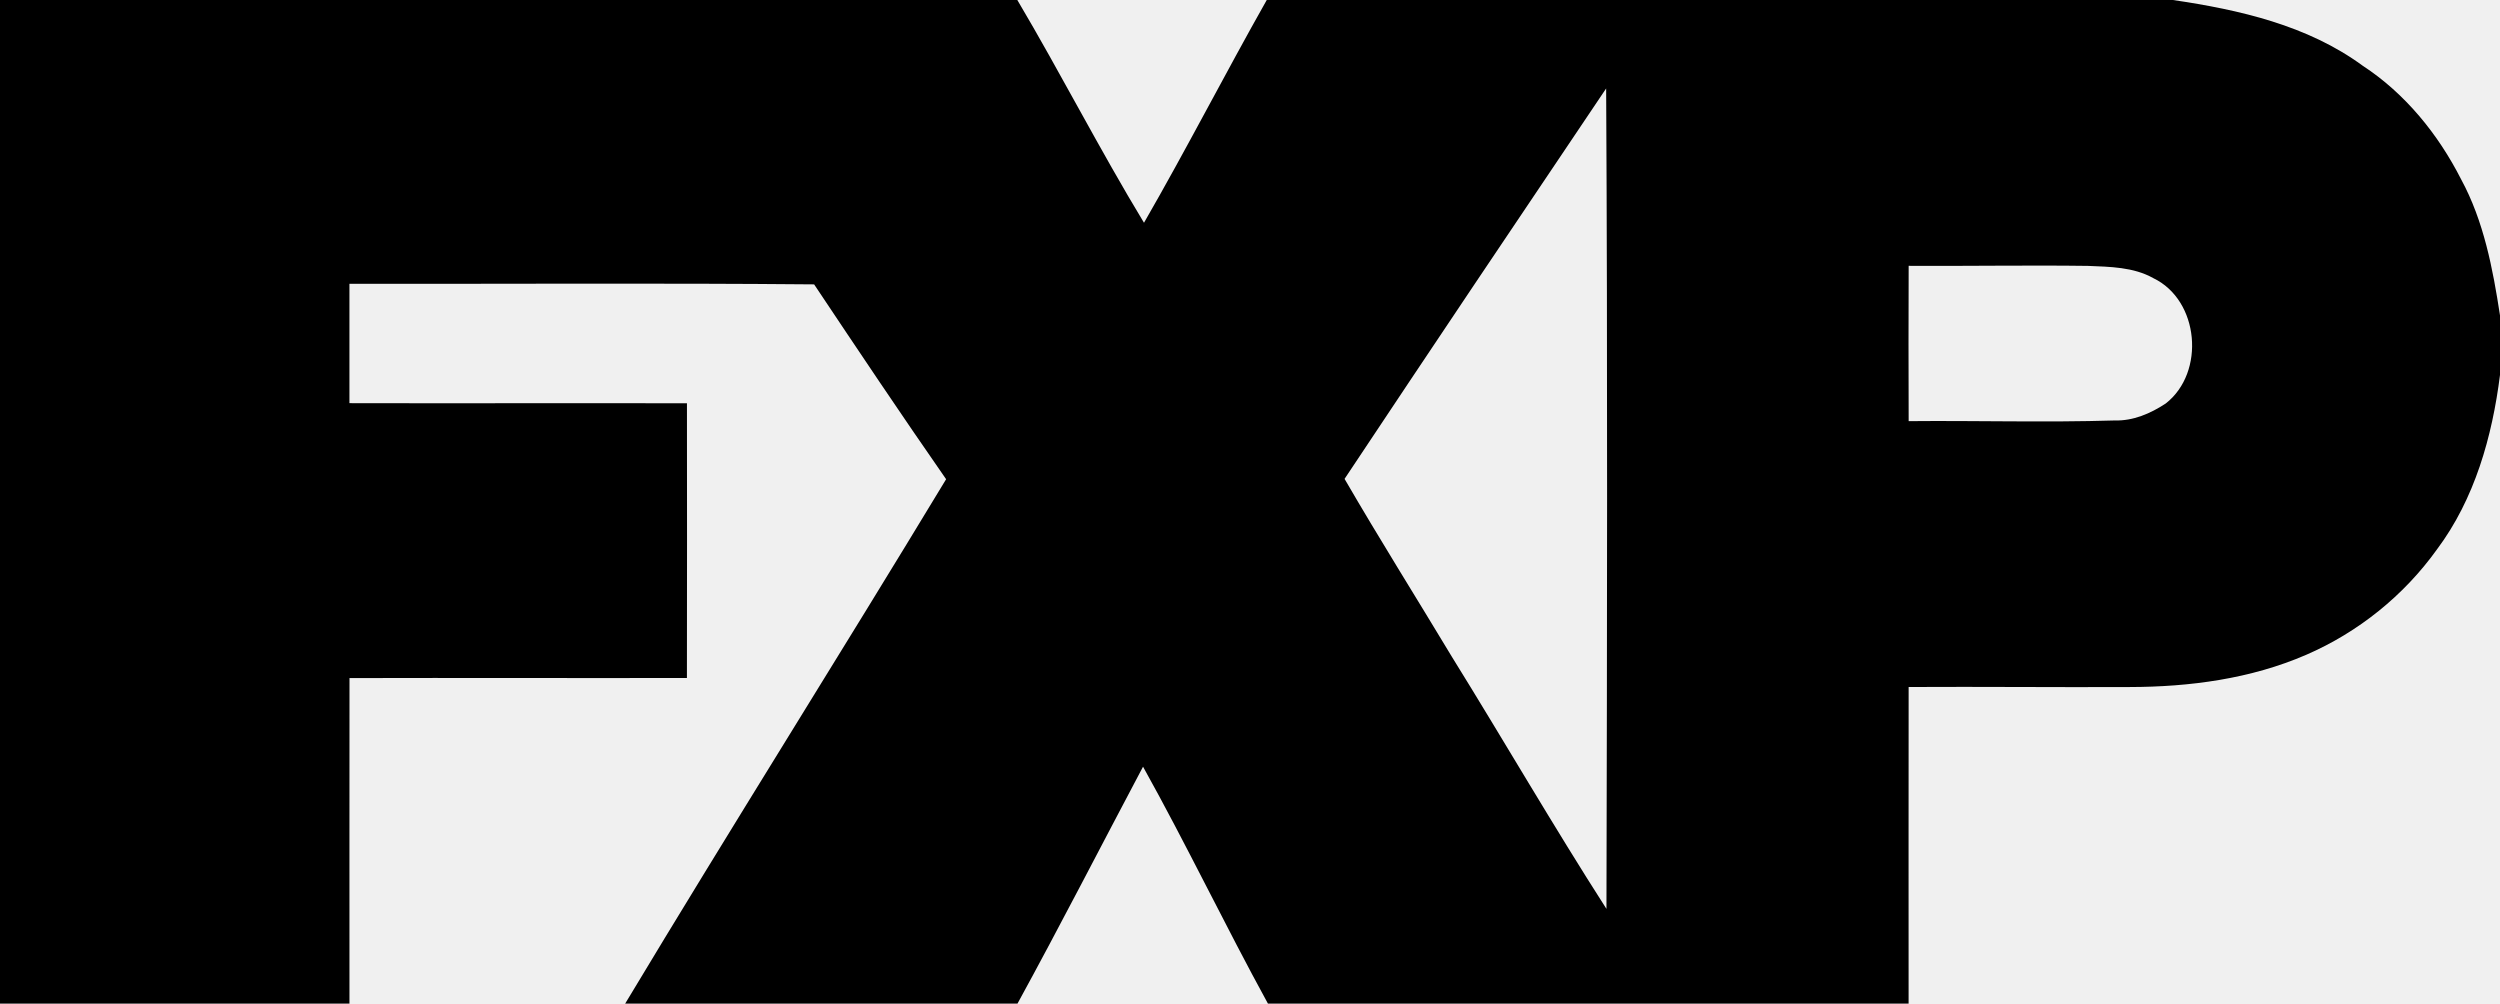
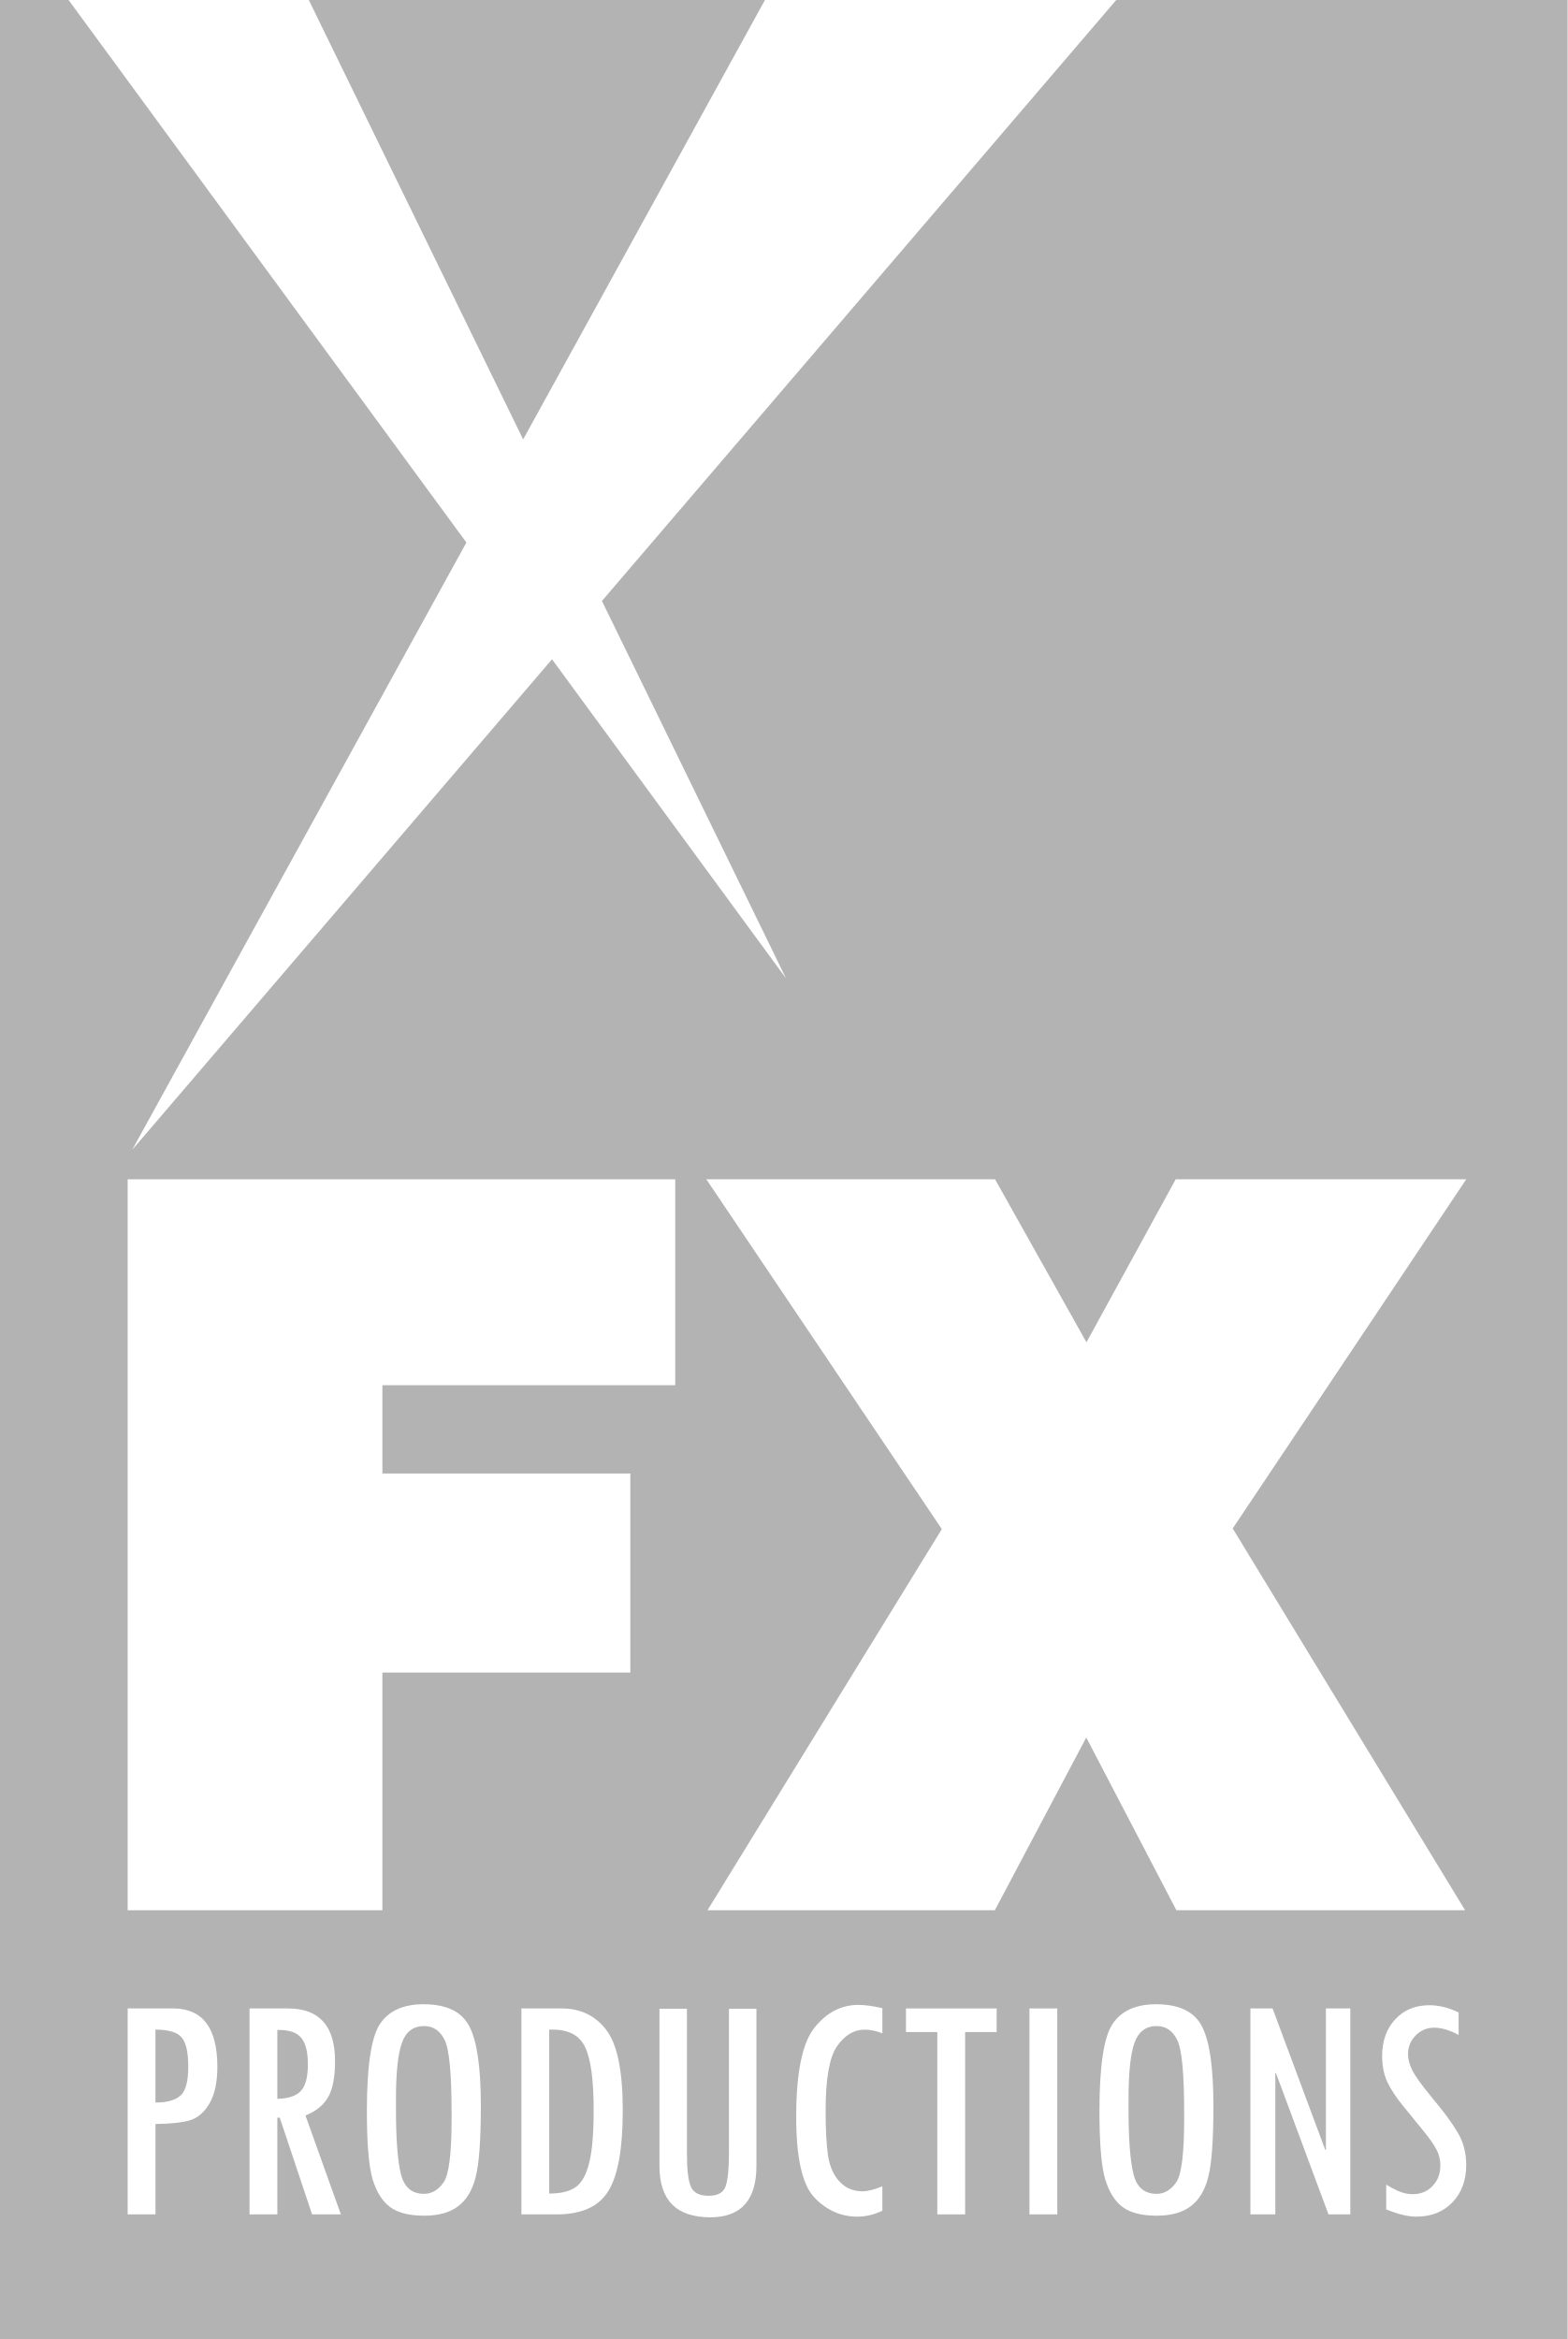
- <svg xmlns="http://www.w3.org/2000/svg" width="1024" height="411.068" viewBox="0 0 837 336" version="1.1">
-   <g id="FXP">
-     <path fill="#000000" opacity="1.00" d=" M 0.00 0.00 L 340.60 0.00 C 355.16 24.60 368.19 50.12 383.01 74.58 C 397.19 49.99 410.14 24.71 424.11 0.00 L 727.49 0.00 C 749.73 3.28 772.55 8.46 791.01 21.99 C 805.27 31.32 816.28 44.91 823.97 60.01 C 831.59 74.05 834.60 89.98 837.00 105.61 L 837.00 125.53 C 834.40 146.17 828.53 167.07 815.91 183.92 C 804.86 199.36 789.58 211.66 772.16 219.21 C 753.60 227.27 733.12 229.99 713.02 230.02 C 688.35 230.14 663.68 229.87 639.01 230.01 C 638.95 265.34 639.02 300.67 639.00 336.00 L 424.50 336.00 C 410.14 309.80 397.24 282.79 382.69 256.69 C 368.68 283.12 355.02 309.76 340.66 336.00 L 209.31 336.00 C 244.65 277.19 281.25 219.15 316.76 160.44 C 301.76 138.88 287.15 117.05 272.57 95.21 C 220.71 94.74 168.85 95.09 116.99 95.02 C 117.00 108.34 117.00 121.66 116.99 134.98 C 154.66 135.08 192.33 134.92 229.99 135.02 C 230.02 165.67 230.04 196.33 229.98 226.99 C 192.32 227.07 154.67 226.92 117.01 227.02 C 116.96 263.34 117.02 299.67 117.00 336.00 L 0.00 336.00 L 0.00 0.00 M 450.16 160.33 C 461.80 180.40 474.15 200.04 486.11 219.92 C 503.50 247.95 520.02 276.53 537.84 304.29 C 538.05 212.73 538.24 121.17 537.74 29.61 C 508.44 73.11 479.19 116.65 450.16 160.33 M 639.02 89.00 C 638.96 106.33 638.95 123.66 639.02 141.00 C 662.01 140.78 685.00 141.48 707.98 140.77 C 714.18 140.96 720.01 138.44 725.08 135.09 C 738.43 124.72 736.35 100.50 720.92 93.12 C 714.32 89.40 706.37 89.32 699.03 89.02 C 679.02 88.75 659.02 89.12 639.02 89.00 Z" />
+ <svg xmlns="http://www.w3.org/2000/svg" viewBox="0 0 1000 1492.07" width="686.295" height="1024" id="svg2" version="1.0">
+   <g data-rescale-wrap="1" transform="translate(0 0.26098)">
+     <defs id="defs3352" />
+     <g id="layer1" transform="translate(-74.78041,520.6193)">
+       <path style="fill:#b3b3b3;fill-opacity:1;fill-rule:nonzero;stroke:none" d="m 1074.78,971.19 0,-1492.07 -1000,0 0,1492.07 1000,0 z" id="path31798" />
+       <g transform="matrix(5.279669,0,0,5.279669,767.779,1535.736)" style="font-style:normal;font-variant:normal;font-weight:normal;font-stretch:normal;font-size:40px;line-height:125%;font-family:'Tw Cen MT Condensed';-inkscape-font-specification:'Tw Cen MT Condensed, ';letter-spacing:0px;word-spacing:0px;fill:#ffffff;fill-opacity:1;stroke:none;stroke-width:1px;stroke-linecap:butt;stroke-linejoin:miter;stroke-opacity:1" id="flowRoot4156">
+         <path d="m -115.834,-146.867 5.488,0 q 5.352,0 5.352,7.051 0,2.812 -0.957,4.434 -0.938,1.602 -2.363,2.031 -1.406,0.41 -4.16,0.449 l 0,10.918 -3.359,0 0,-24.883 z m 3.359,11.367 q 2.129,0 3.047,-0.859 0.918,-0.859 0.918,-3.457 0,-2.617 -0.801,-3.555 -0.801,-0.938 -3.164,-0.938 l 0,8.809 z" id="path4165" style="fill:#ffffff;fill-opacity:1" />
+         <path d="m -90.072,-121.984 -3.477,0 -3.906,-11.68 -0.293,0 0,11.68 -3.359,0 0,-24.883 4.648,0 q 5.684,0 5.684,6.367 0,2.891 -0.84,4.355 -0.84,1.465 -2.734,2.207 l 4.277,11.953 z m -7.676,-13.965 q 1.953,-0.039 2.812,-0.918 0.879,-0.898 0.879,-3.242 0,-2.246 -0.801,-3.203 -0.781,-0.957 -2.695,-0.957 l -0.195,0 0,8.32 z" id="path4167" style="fill:#ffffff;fill-opacity:1" />
+         <path d="m -86.928,-134.504 q 0,-8.105 1.582,-10.488 1.602,-2.383 5.254,-2.383 4.18,0 5.547,2.676 1.387,2.656 1.387,9.59 0,6.211 -0.625,8.613 -0.605,2.402 -2.129,3.535 -1.504,1.133 -4.102,1.133 -2.676,0 -4.102,-1.035 -1.426,-1.055 -2.129,-3.398 -0.684,-2.344 -0.684,-8.242 z m 10.234,0.195 q 0,-7.09 -0.84,-8.75 -0.82,-1.68 -2.48,-1.68 -1.953,0 -2.676,2.012 -0.723,1.992 -0.723,6.738 l 0,1.367 q 0,5.293 0.586,7.734 0.586,2.422 2.812,2.422 1.367,0 2.344,-1.367 0.977,-1.367 0.977,-7.559 l 0,-0.918 z" id="path4169" style="fill:#ffffff;fill-opacity:1" />
+         <path d="m -68.256,-146.867 4.844,0 q 3.438,0 5.41,2.598 1.992,2.578 1.992,9.727 0,6.895 -1.738,9.727 -1.738,2.832 -6.25,2.832 l -4.258,0 0,-24.883 z m 3.359,2.559 0,19.805 q 2.109,0 3.203,-0.781 1.094,-0.781 1.621,-2.91 0.547,-2.129 0.547,-6.387 0,-5.43 -1.016,-7.578 -0.996,-2.148 -3.906,-2.148 l -0.449,0 z" id="path4171" style="fill:#ffffff;fill-opacity:1" />
+         <path d="m -39.857,-127.863 q 0,6.23 -5.586,6.23 -6.133,0 -6.133,-6.191 l 0,-19.004 3.32,0 0,17.598 q 0,2.832 0.488,3.926 0.488,1.074 2.129,1.074 1.641,0 2.051,-1.133 0.41,-1.152 0.41,-4.062 l 0,-17.402 3.32,0 0,18.965 z" id="path4173" style="fill:#ffffff;fill-opacity:1" />
+         <path d="m -24.643,-122.433 q -1.504,0.723 -3.008,0.723 -3.008,0 -5.215,-2.324 -2.188,-2.324 -2.188,-9.707 0,-8.008 2.188,-10.781 2.207,-2.773 5.332,-2.773 1.172,0 2.891,0.391 l 0,3.047 q -1.133,-0.449 -2.129,-0.449 -1.953,0 -3.34,1.992 -1.387,1.973 -1.387,7.812 0,3.477 0.293,5.449 0.312,1.953 1.406,3.125 1.094,1.152 2.754,1.152 0.977,0 2.402,-0.605 l 0,2.949 z" id="path4175" style="fill:#ffffff;fill-opacity:1" />
+         <path d="m -10.834,-144.015 -3.809,0 0,22.031 -3.359,0 0,-22.031 -3.789,0 0,-2.852 10.957,0 0,2.852 z" id="path4177" style="fill:#ffffff;fill-opacity:1" />
+         <path d="m -6.869,-146.867 3.359,0 0,24.883 -3.359,0 0,-24.883 z" id="path4179" style="fill:#ffffff;fill-opacity:1" />
+         <path d="m 1.588,-134.504 q 0,-8.105 1.582,-10.488 1.602,-2.383 5.254,-2.383 4.18,0 5.547,2.676 1.387,2.656 1.387,9.59 0,6.211 -0.625,8.613 -0.605,2.402 -2.129,3.535 -1.504,1.133 -4.102,1.133 -2.676,0 -4.102,-1.035 -1.426,-1.055 -2.129,-3.398 -0.684,-2.344 -0.684,-8.242 z m 10.234,0.195 q 0,-7.09 -0.84,-8.75 -0.82,-1.68 -2.48,-1.68 -1.953,0 -2.676,2.012 -0.723,1.992 -0.723,6.738 l 0,1.367 q 0,5.293 0.586,7.734 0.586,2.422 2.812,2.422 1.367,0 2.344,-1.367 0.977,-1.367 0.977,-7.559 l 0,-0.918 z" id="path4181" style="fill:#ffffff;fill-opacity:1" />
+         <path d="m 31.9,-121.984 -2.637,0 -6.348,-17.07 -0.078,0 0,17.07 -3.008,0 0,-24.883 2.676,0 6.367,17.09 0.078,0 0,-17.09 2.949,0 0,24.883 z" id="path4183" style="fill:#ffffff;fill-opacity:1" />
+         <path d="m 44.986,-143.664 q -1.641,-0.879 -2.949,-0.879 -1.309,0 -2.246,0.938 -0.918,0.938 -0.918,2.266 0,0.938 0.547,2.012 0.547,1.055 2.48,3.398 1.953,2.324 2.969,4.043 1.035,1.719 1.035,3.945 0,2.773 -1.68,4.512 -1.66,1.719 -4.355,1.719 -1.484,0 -3.633,-0.879 l 0,-2.988 q 0.059,0.019 0.117,0.059 0.293,0.215 1.23,0.664 0.938,0.43 1.836,0.43 1.465,0 2.402,-0.977 0.957,-0.977 0.957,-2.5 0,-1.055 -0.488,-1.953 -0.469,-0.898 -1.738,-2.441 l -2.246,-2.754 q -1.309,-1.602 -1.934,-2.93 -0.625,-1.328 -0.625,-3.164 0,-2.715 1.582,-4.414 1.582,-1.699 4.102,-1.699 1.758,0 3.555,0.879 l 0,2.715 z" id="path4185" style="fill:#ffffff;fill-opacity:1" />
+       </g>
+       <path id="path31800-6" d="M 118.529,-520.881 576.225,103.268 271.785,-520.881 Z" style="fill:#ffffff;fill-opacity:1;fill-rule:nonzero;stroke:none" />
+       <path id="path31802-6" d="M 562.781,-520.881 159.106,212.612 786.874,-520.881 Z" style="fill:#ffffff;fill-opacity:1;fill-rule:nonzero;stroke:none" />
+       <path style="fill:#ffffff;fill-rule:nonzero;stroke:none" d="m 156.214,231.414 0,466.279 162.503,0 0,-151.643 158.186,0 0,-126.97 -158.186,0 0,-56.322 186.815,0 0,-131.345 -349.318,0 z" id="path23791-5" />
+       <path style="fill:#ffffff;fill-rule:nonzero;stroke:none" d="m 525.389,231.414 150.217,223.13 -149.508,243.148 183.336,0 58.307,-110.209 57.506,110.209 184.179,0 -148.26,-243.559 148.972,-222.72 -185.334,0 -56.929,103.974 -58.307,-103.974 -184.179,0 z" id="path23793-9" />
+     </g>
  </g>
</svg>
